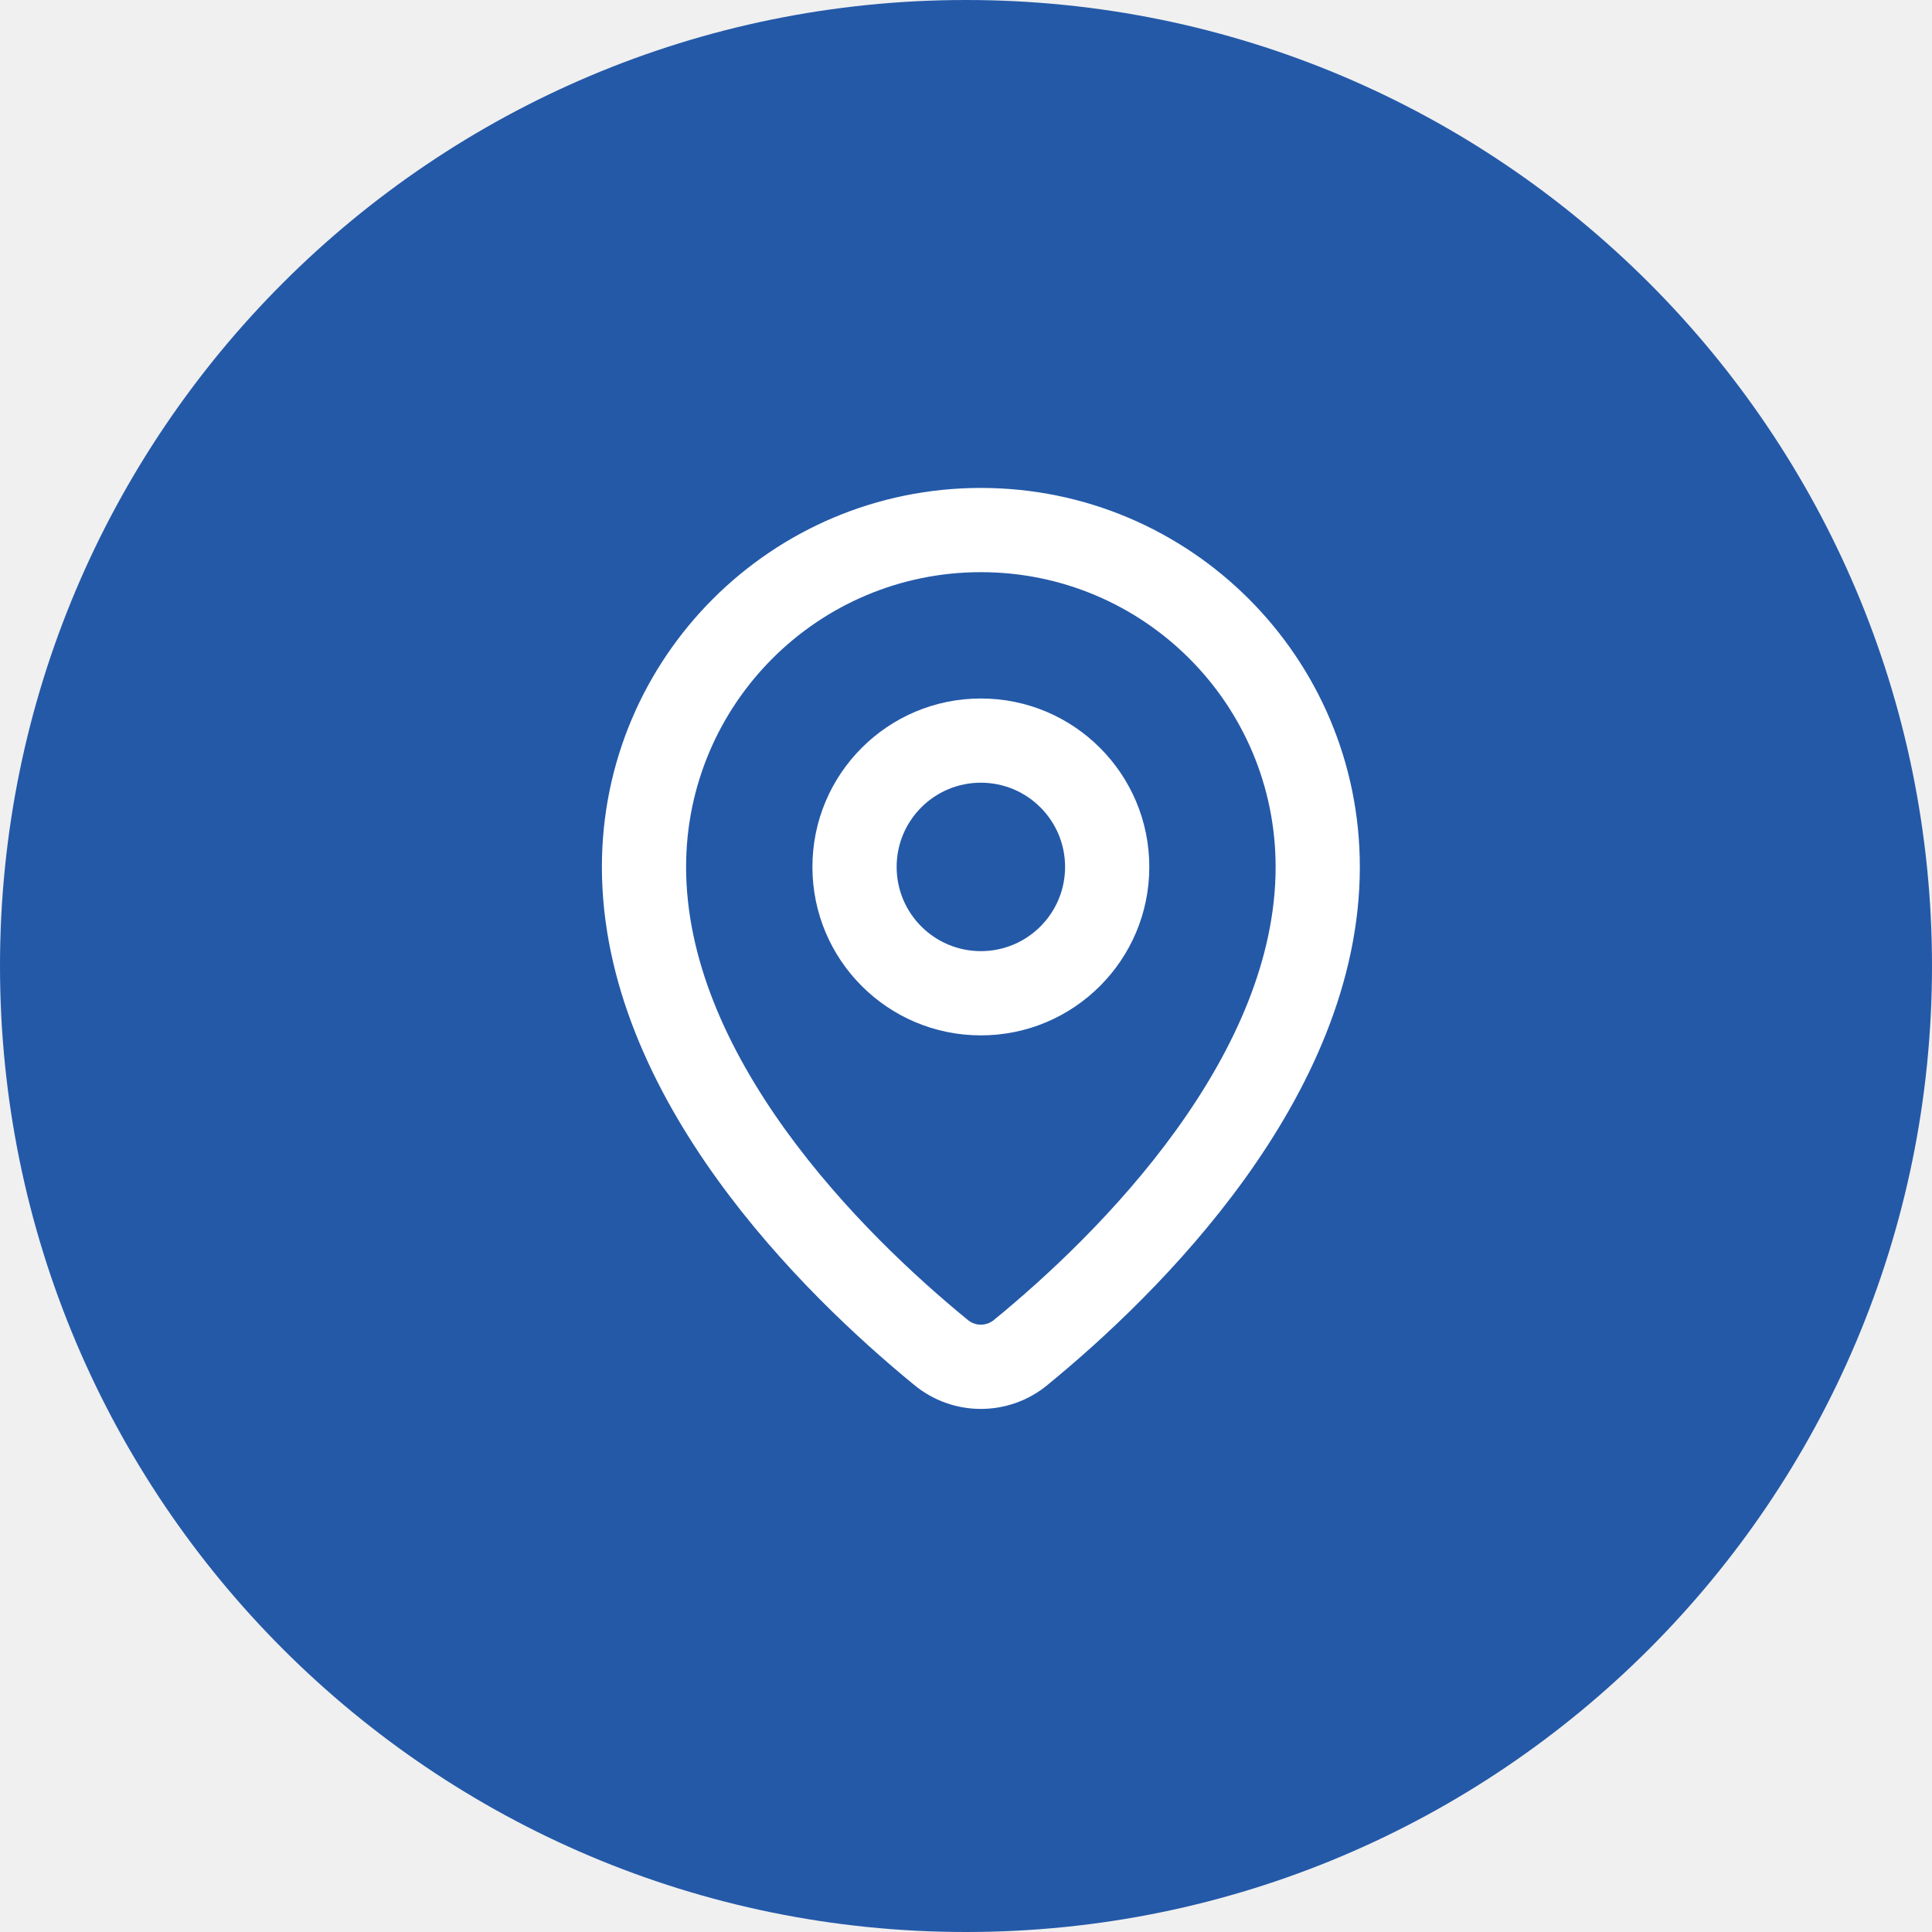
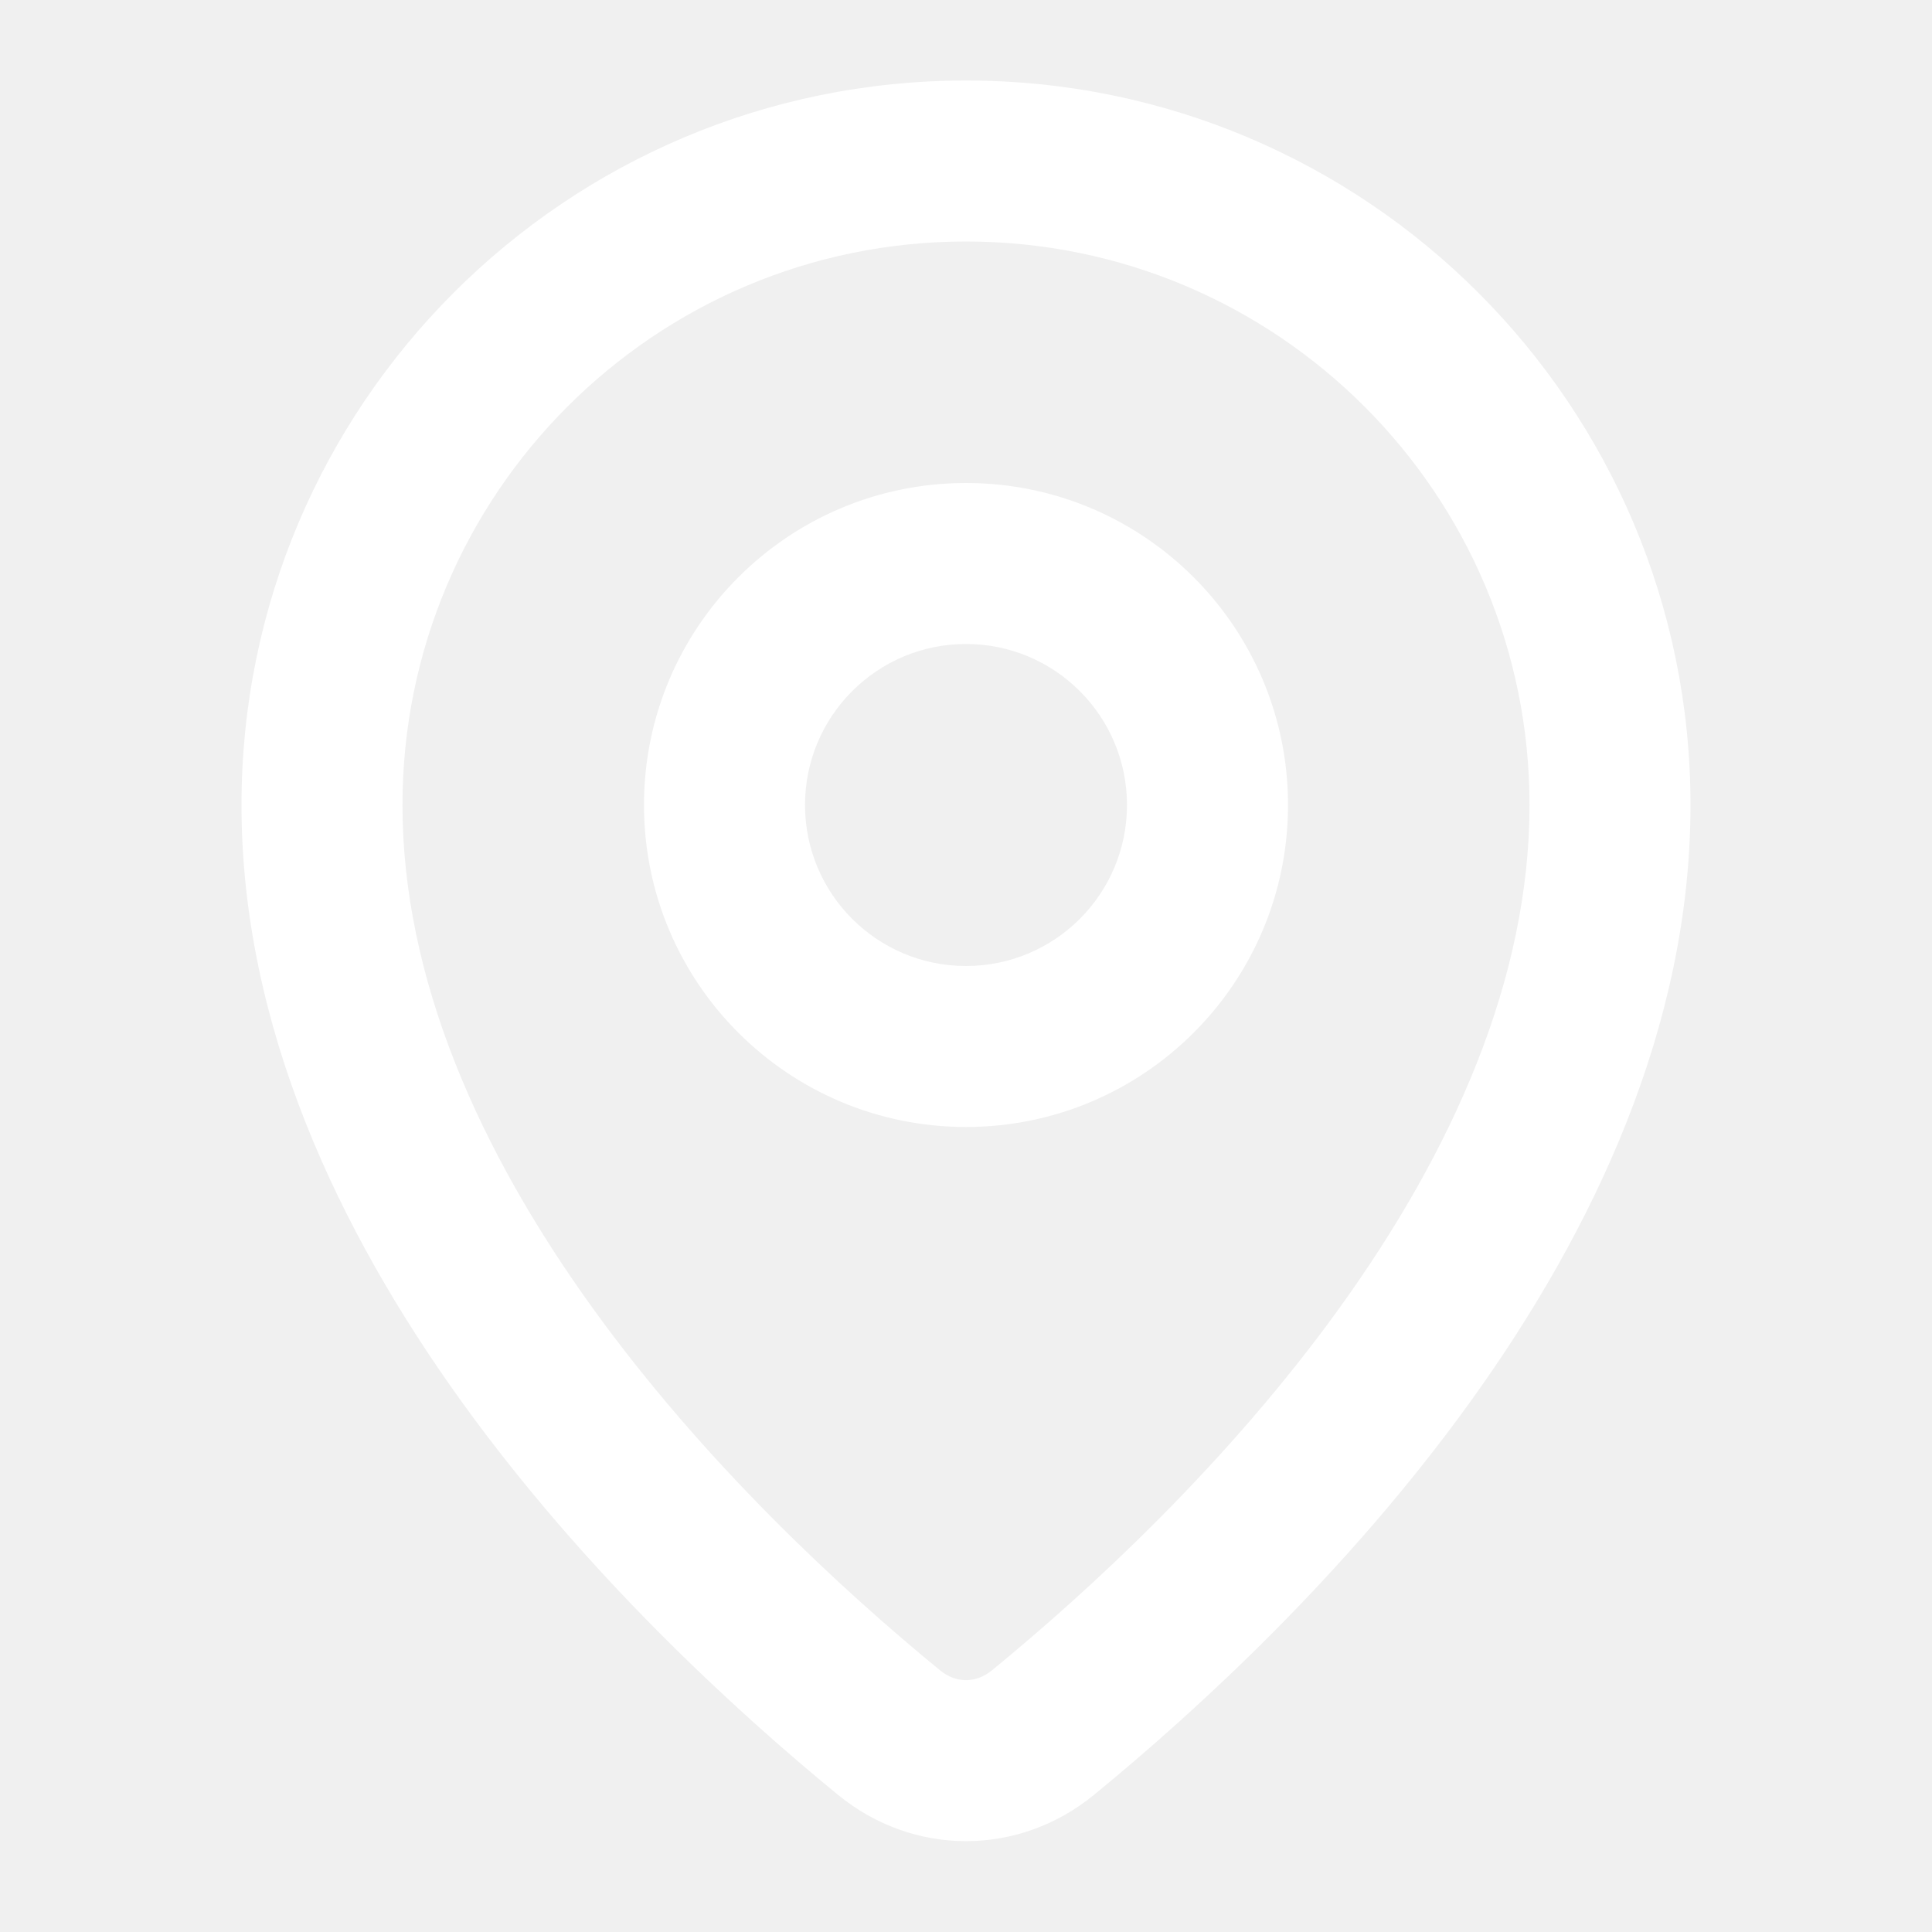
- <svg xmlns="http://www.w3.org/2000/svg" width="65" height="65" fill="none">
-   <circle cx="32.5" cy="32.5" r="32.5" fill="#2459A8" />
-   <path fill-rule="evenodd" clip-rule="evenodd" d="M39.575 38.013c1.985-2.754 3.342-5.782 3.342-8.846 0-5.477-4.44-9.917-9.917-9.917-5.477 0-9.917 4.44-9.917 9.917 0 3.064 1.357 6.092 3.341 8.846 1.97 2.734 4.392 4.967 6.118 6.38a.69.69 0 00.916 0c1.726-1.413 4.148-3.646 6.117-6.38zm-4.322 8.573c3.661-2.999 10.497-9.64 10.497-17.42 0-7.04-5.708-12.75-12.75-12.75s-12.75 5.71-12.75 12.75c0 7.78 6.836 14.421 10.497 17.42a3.52 3.52 0 004.506 0z" fill="#fff" />
-   <path fill-rule="evenodd" clip-rule="evenodd" d="M33 26.333A2.833 2.833 0 1033 32a2.833 2.833 0 000-5.667zm-5.667 2.834a5.667 5.667 0 1111.334 0 5.667 5.667 0 01-11.334 0z" fill="#fff" />
+ <svg xmlns="http://www.w3.org/2000/svg" width="34" height="34" viewBox="0 0 34 34" fill="none">
+   <path fill-rule="evenodd" clip-rule="evenodd" d="M23.576 23.013C25.56 20.259 26.917 17.231 26.917 14.167C26.917 8.69 22.477 4.25 17 4.25C11.523 4.25 7.083 8.69 7.083 14.167C7.083 17.231 8.44 20.259 10.425 23.013C12.394 25.747 14.816 27.98 16.542 29.394C16.826 29.626 17.174 29.626 17.458 29.394C19.184 27.98 21.606 25.747 23.576 23.013ZM19.253 31.586C22.914 28.587 29.75 21.947 29.75 14.167C29.75 7.125 24.042 1.417 17 1.417C9.958 1.417 4.25 7.125 4.25 14.167C4.25 21.947 11.086 28.587 14.747 31.586C16.074 32.673 17.926 32.673 19.253 31.586Z" fill="white" />
+   <path fill-rule="evenodd" clip-rule="evenodd" d="M17 11.333C15.435 11.333 14.167 12.602 14.167 14.167C14.167 15.732 15.435 17 17 17C18.565 17 19.833 15.732 19.833 14.167C19.833 12.602 18.565 11.333 17 11.333ZM11.333 14.167C11.333 11.037 13.87 8.5 17 8.5C20.13 8.5 22.667 11.037 22.667 14.167C22.667 17.296 20.13 19.833 17 19.833C13.87 19.833 11.333 17.296 11.333 14.167Z" fill="white" />
</svg>
